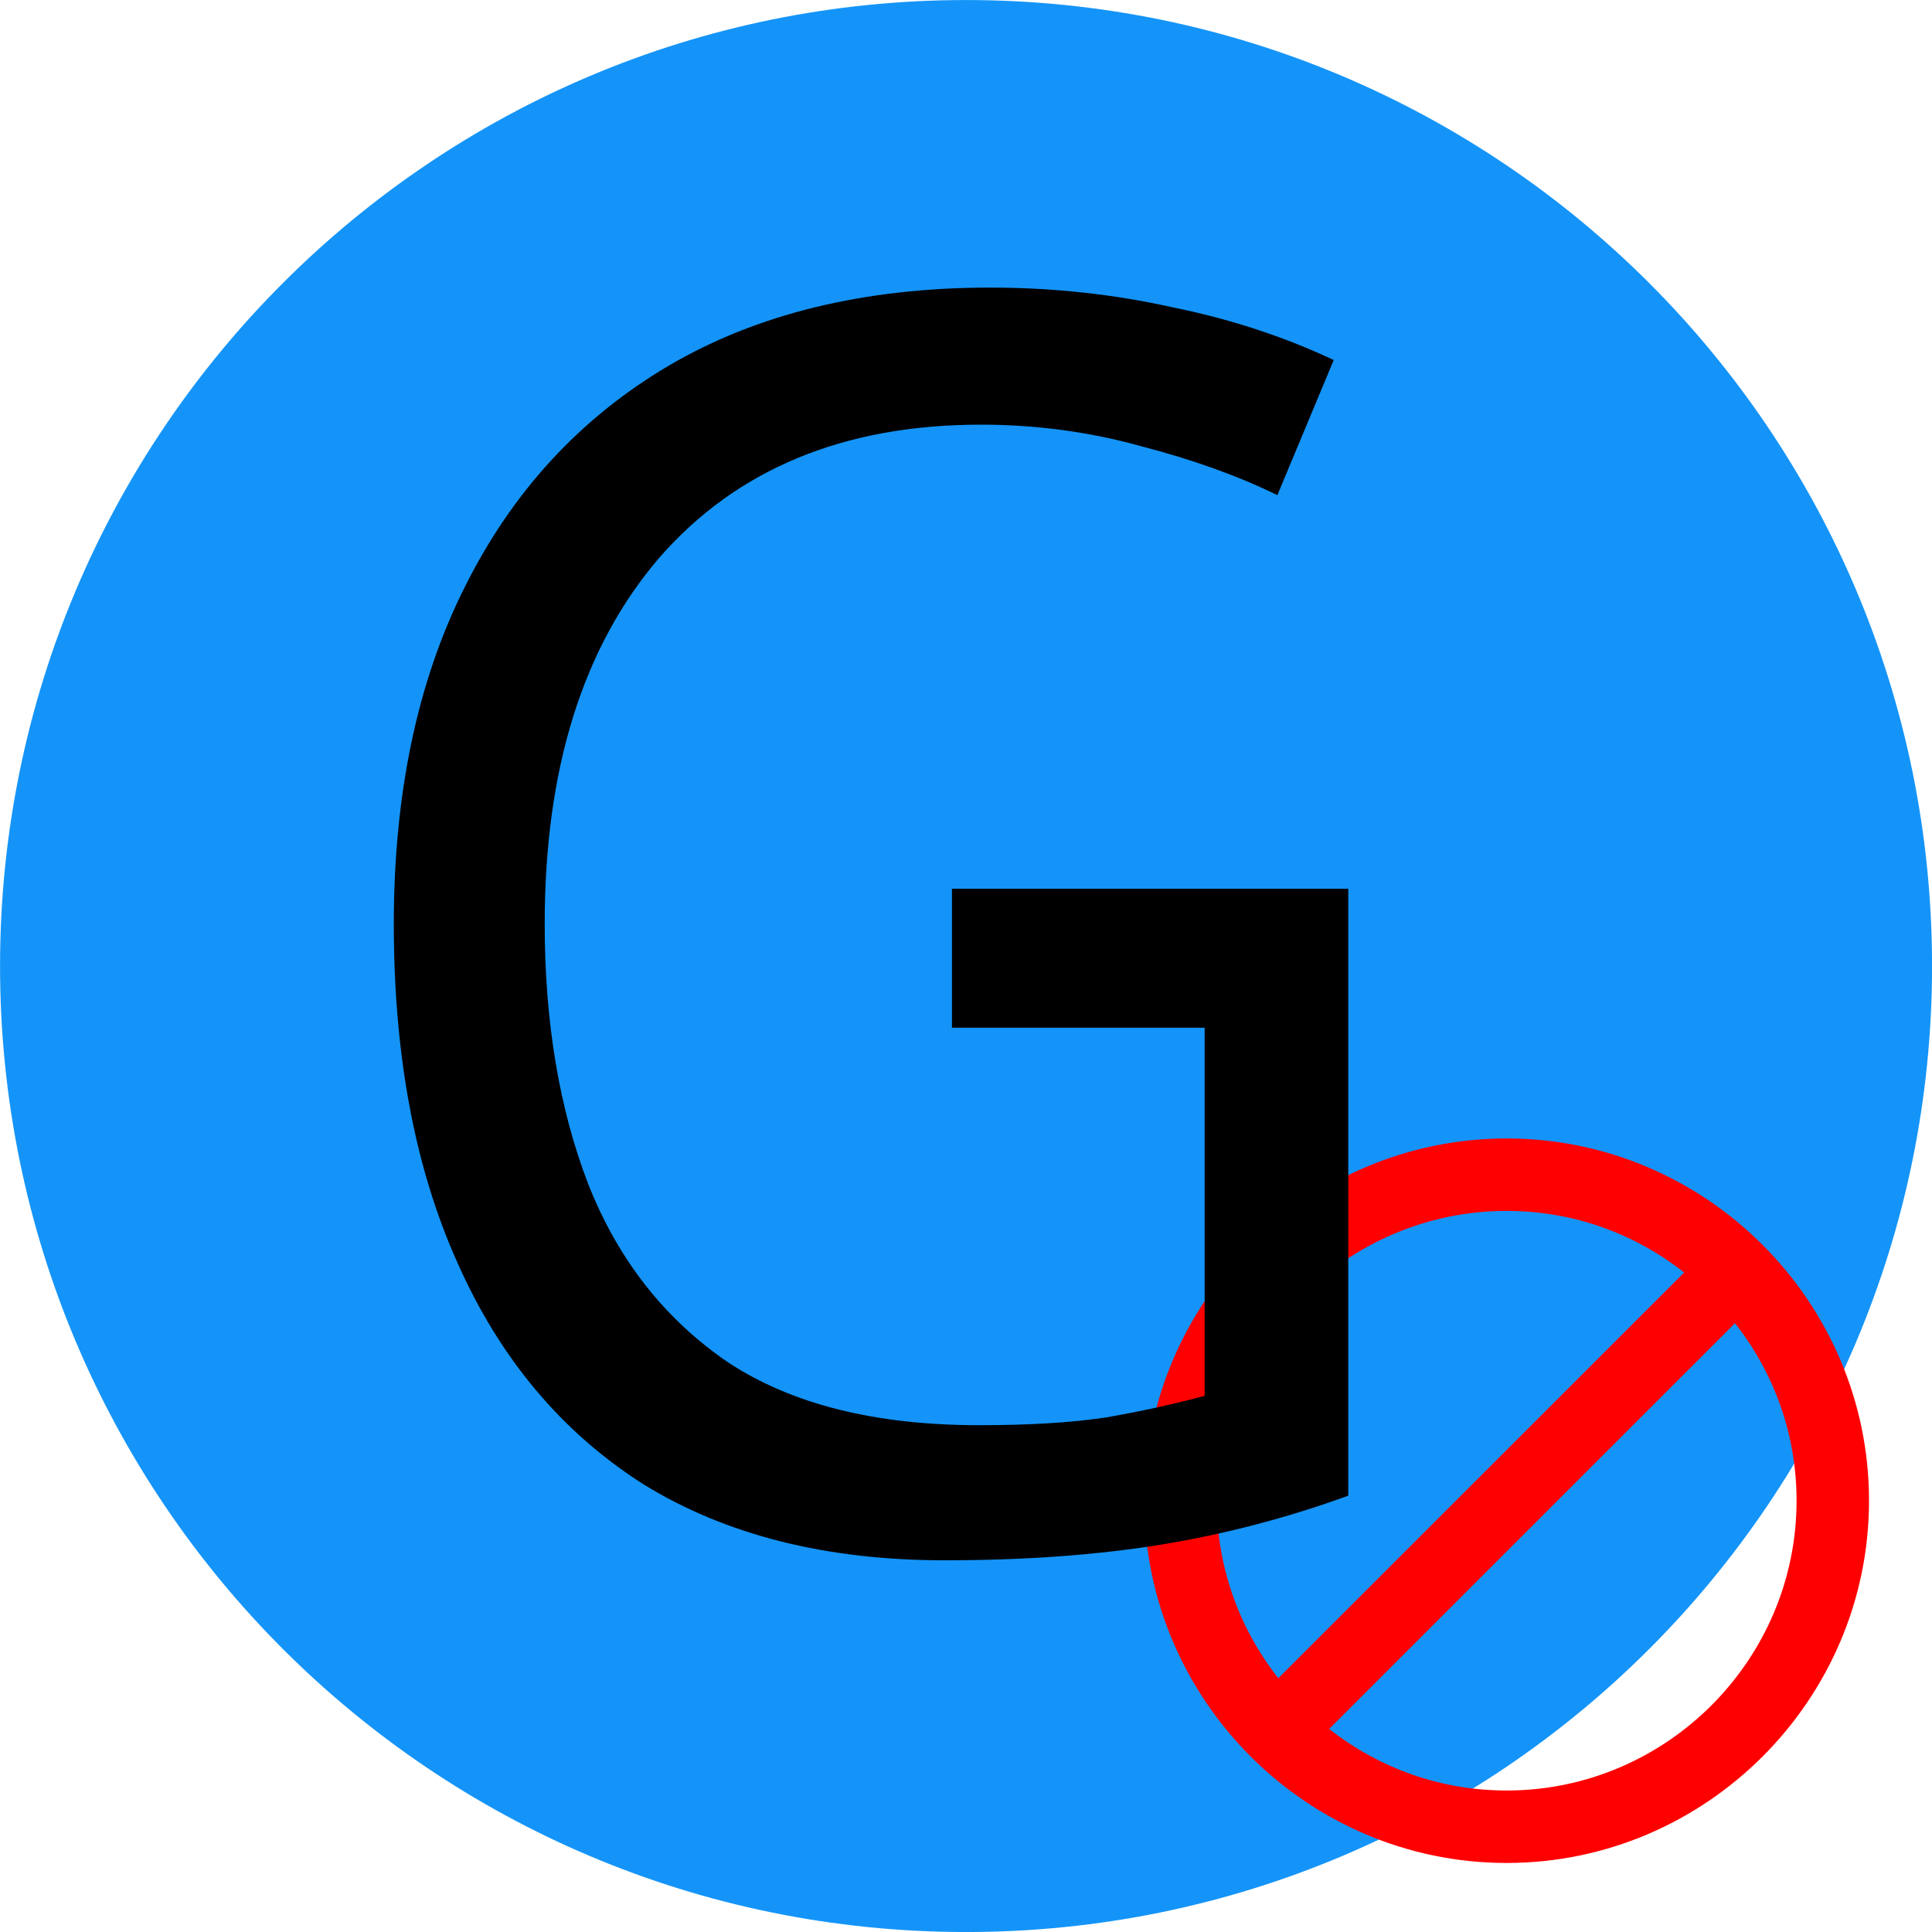
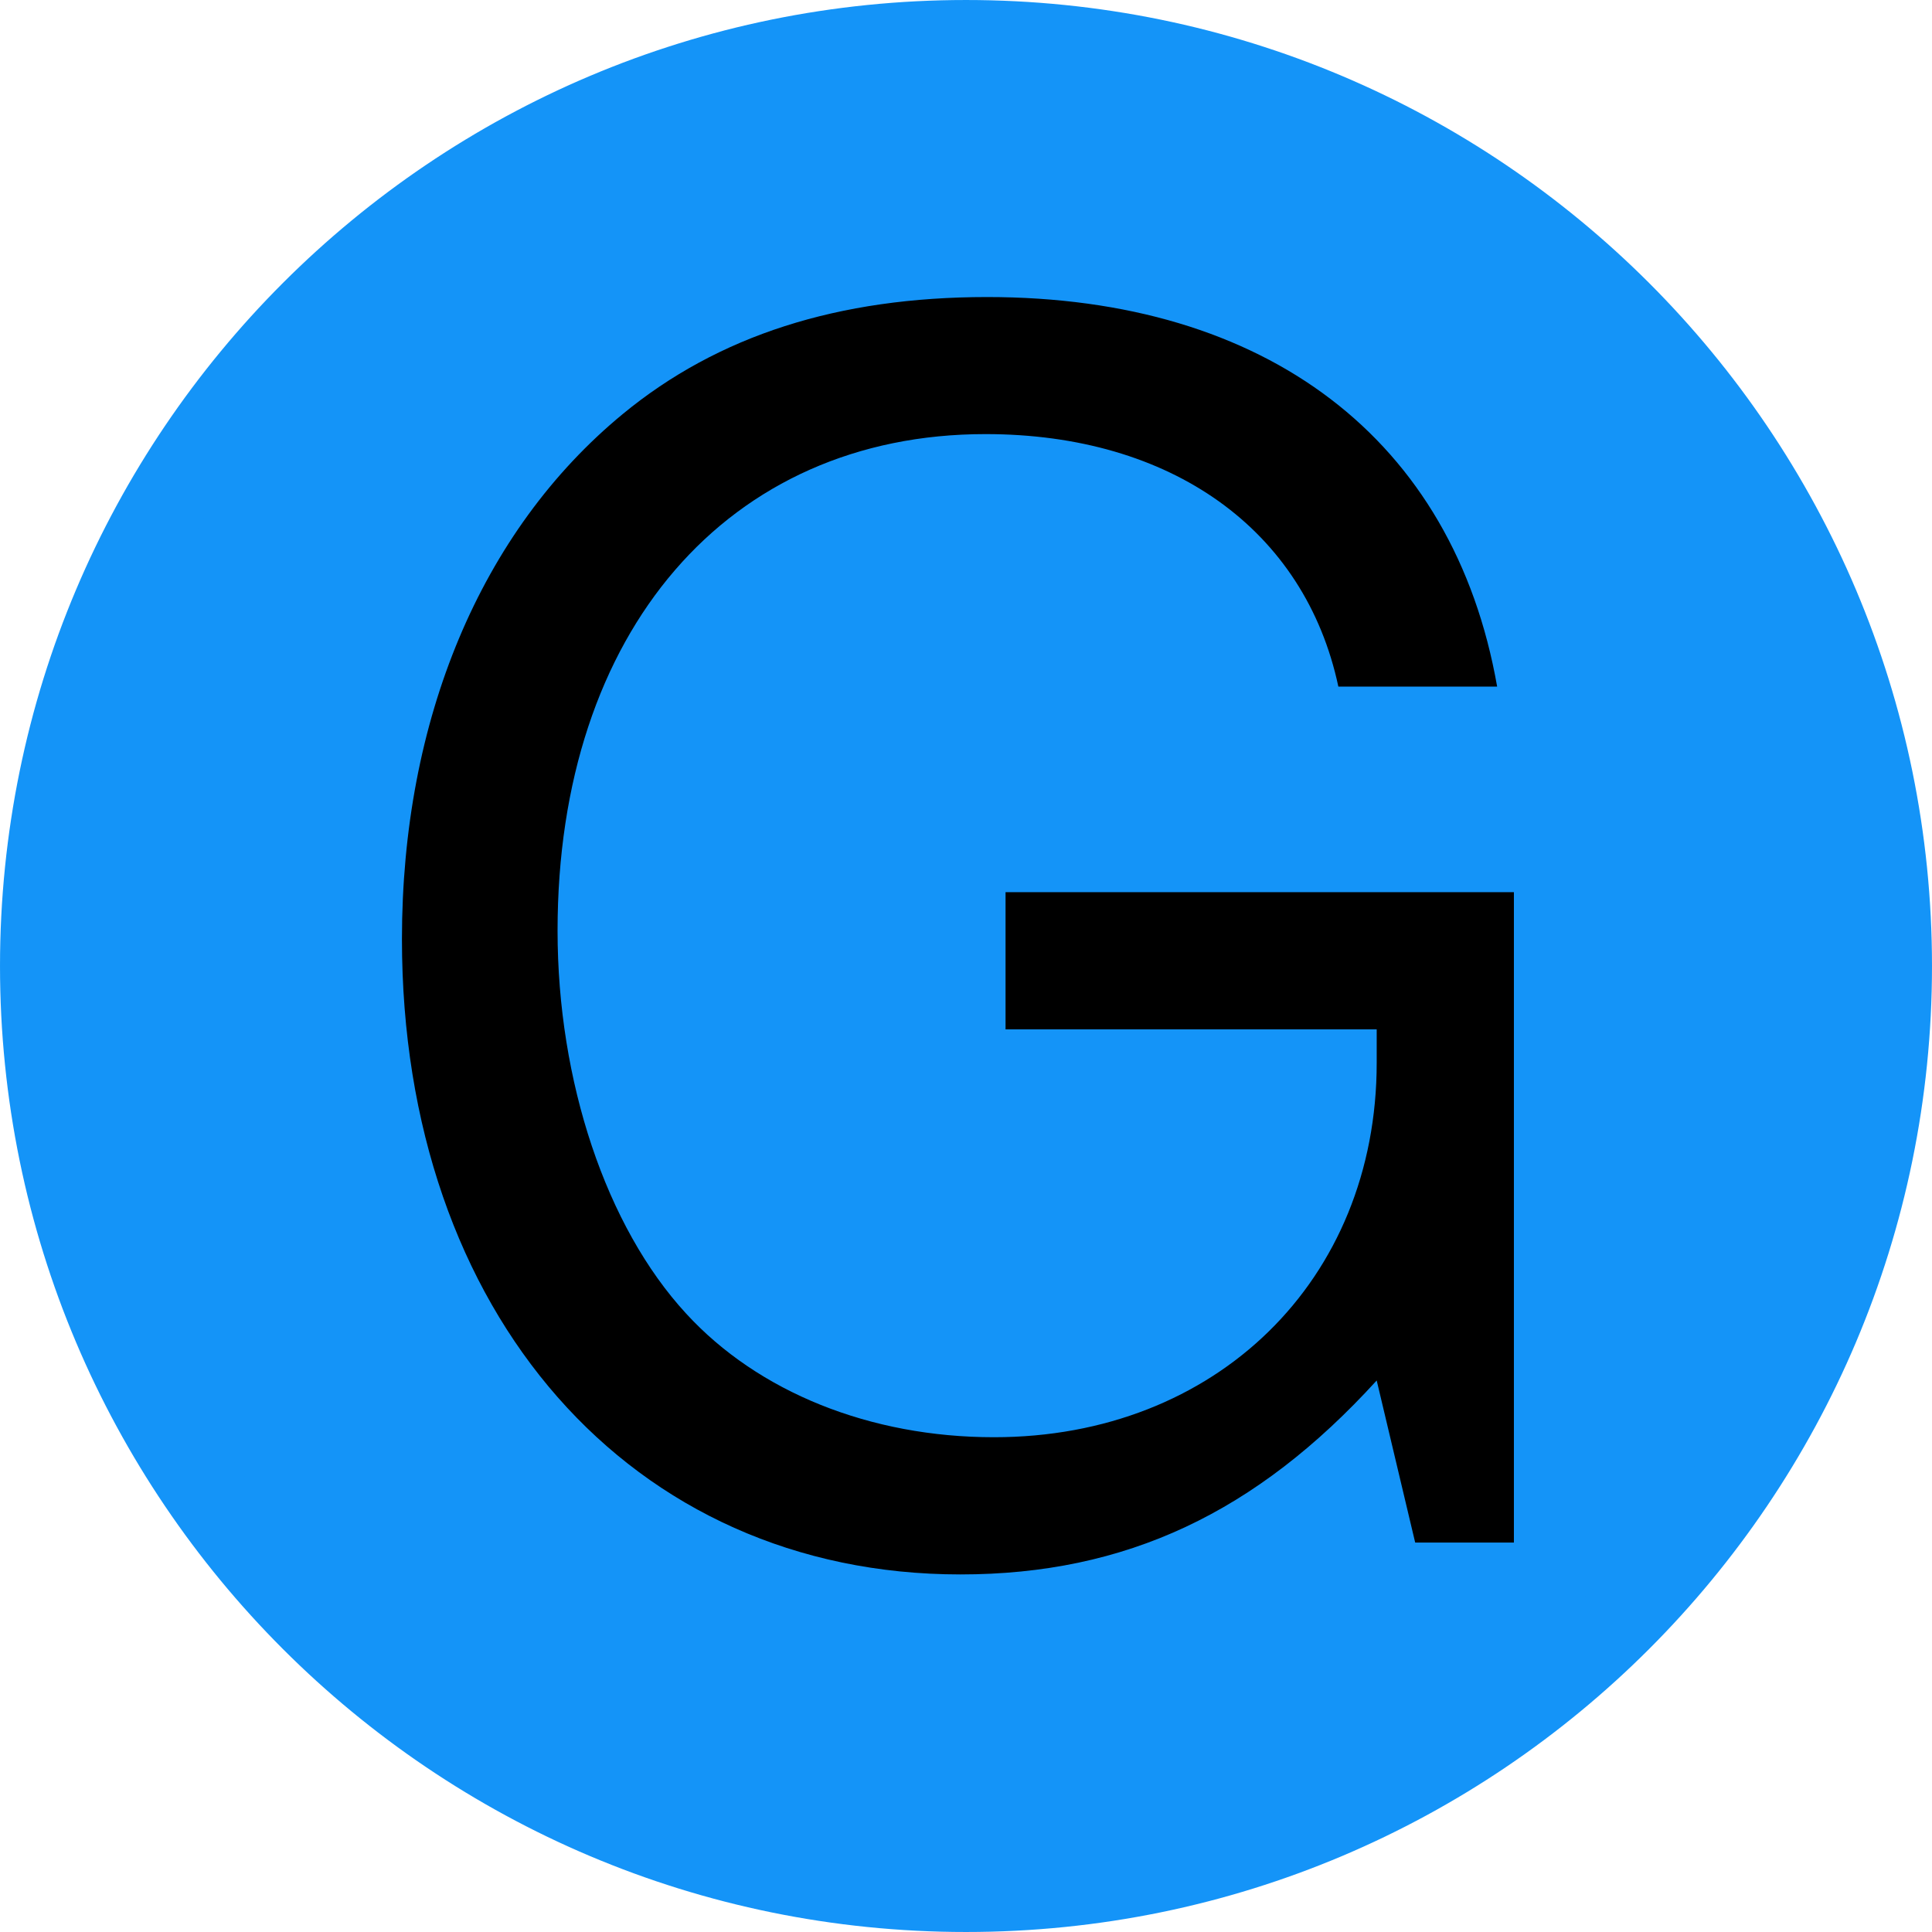
- <svg xmlns="http://www.w3.org/2000/svg" height="16" viewBox="0 0 16 16" width="16" fill="#000000" version="1.1" id="svg3133">
-   <defs id="defs3137" />
-   <path d="M -0.217,-0.29 H 15.788 V 15.71 H -0.217 Z" fill="none" id="path3129" style="stroke-width:0.667" />
-   <text xml:space="preserve" style="font-style:normal;font-weight:normal;font-size:8.89px;line-height:1.25;font-family:sans-serif;fill:#000000;fill-opacity:1;stroke:none;stroke-width:0.667" x="6.731" y="5.173" id="text3793" transform="scale(1.000134,0.9998661)">
-     <tspan id="tspan3791" x="6.731" y="5.173" style="stroke-width:0.667" />
-   </text>
-   <g id="layer3" transform="translate(-0.2165975,-0.2897607)">
-     <rect style="opacity:0.92;fill:#008bf7;fill-opacity:1;stroke:#008bf7;stroke-width:0.682;stroke-opacity:1" id="rect12228" width="15.318" height="15.318" x="0.558" y="0.631" ry="7.659" />
+ <svg xmlns="http://www.w3.org/2000/svg" width="200" height="200" viewBox="0 0 200 200">
+   <path id="path3129" fill="none" stroke="none" d="M -2.707 -3.622 L 197.346 -3.622 L 197.346 196.378 L -2.707 196.378 Z" />
+   <g id="layer3">
+     <path id="rect12228" fill="#008bf7" stroke="#008bf7" stroke-width="8.525" stroke-linecap="round" stroke-linejoin="round" opacity="0.92" d="M 100 4.263 L 100 4.263 C 152.874 4.263 195.737 47.126 195.737 100 L 195.737 100 C 195.737 152.874 152.874 195.737 100 195.737 L 100 195.737 C 47.126 195.737 4.263 152.874 4.263 100 L 4.263 100 C 4.263 47.126 47.126 4.263 100 4.263 Z" />
  </g>
-   <g id="layer4" style="display:inline" transform="translate(-0.2165975,-0.2897607)" />
-   <g id="layer5" transform="translate(-0.2165975,-0.2897607)">
-     <path d="m 12.694,9.718 c -1.65,0 -3.001,1.35 -3.001,3 0,1.65 1.35,3 3.001,3 1.65,0 3.001,-1.35 3.001,-3 0,-1.65 -1.35,-3 -3.001,-3 z m -2.401,3 c 0,-1.32 1.08,-2.4 2.401,-2.4 0.54,0 1.05,0.18 1.47,0.51 l -3.361,3.36 c -0.33,-0.42 -0.51,-0.93 -0.51,-1.47 z m 2.401,2.4 c -0.54,0 -1.05,-0.18 -1.47,-0.51 l 3.361,-3.36 c 0.33,0.42 0.51,0.93 0.51,1.47 0,1.32 -1.08,2.4 -2.401,2.4 z" id="path3131" style="fill:#ff0000;stroke-width:0.3" />
-     <text xml:space="preserve" style="display:inline;font-style:normal;font-weight:normal;font-size:13.837px;line-height:1.25;font-family:sans-serif;fill:#000000;fill-opacity:1;stroke:none;stroke-width:1.038" x="2.764" y="12.588" id="text17102" transform="scale(0.9635932,1.037782)">
-       <tspan id="tspan17100" x="2.764" y="12.588" style="font-size:13.837px;stroke-width:1.038">G</tspan>
-     </text>
+   <g id="layer4" />
+   <g id="layer5">
+     <path id="path3131" fill="#ff0000" stroke="none" visibility="hidden" d="M 155.964 117.856 C 135.334 117.856 118.454 134.731 118.454 155.356 C 118.454 175.981 135.334 192.856 155.964 192.856 C 176.595 192.856 193.474 175.981 193.474 155.356 C 193.474 134.731 176.595 117.856 155.964 117.856 Z M 125.956 155.356 C 125.956 138.856 139.46 125.356 155.964 125.356 C 162.716 125.356 169.093 127.606 174.344 131.731 L 132.333 173.731 C 128.207 168.481 125.956 162.106 125.956 155.356 Z M 155.964 185.356 C 149.212 185.356 142.836 183.106 137.584 178.981 L 179.596 136.981 C 183.722 142.231 185.972 148.606 185.972 155.356 C 185.972 171.856 172.469 185.356 155.964 185.356 Z" />
+     <text id="G" xml:space="preserve" x="34" y="159" font-family="Helvetica" font-size="173.083" fill="#000000">G</text>
  </g>
</svg>
